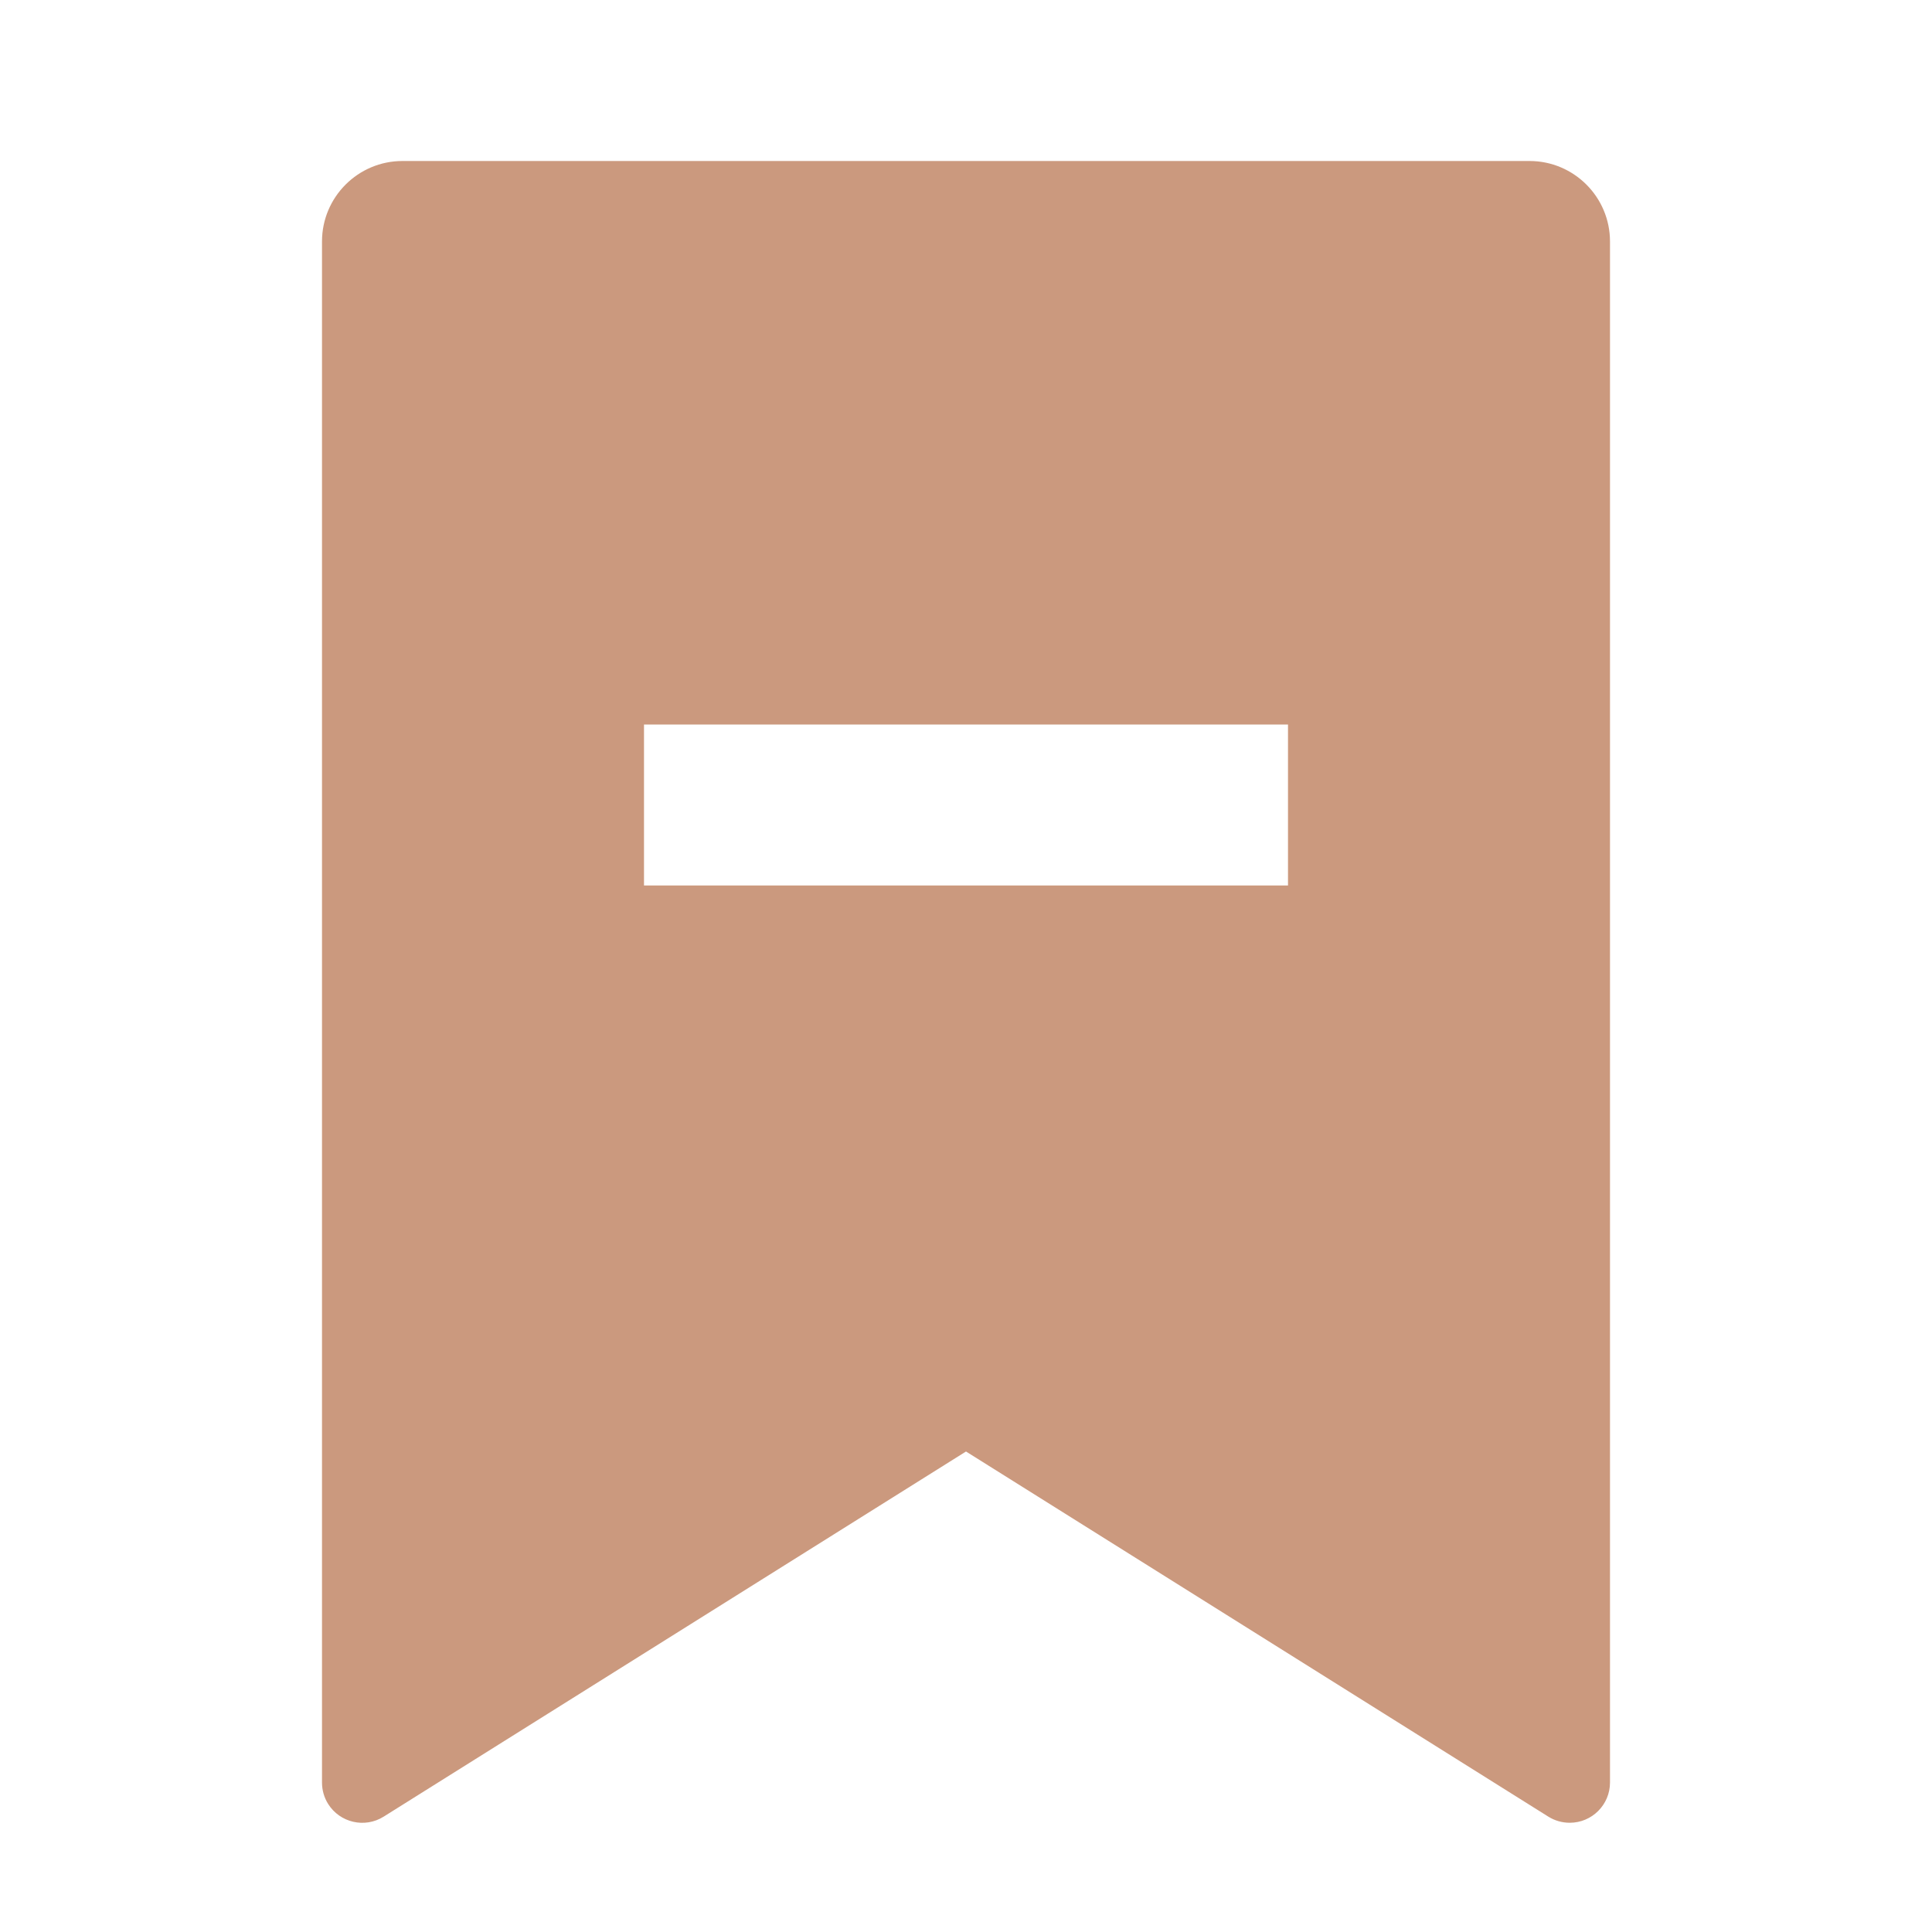
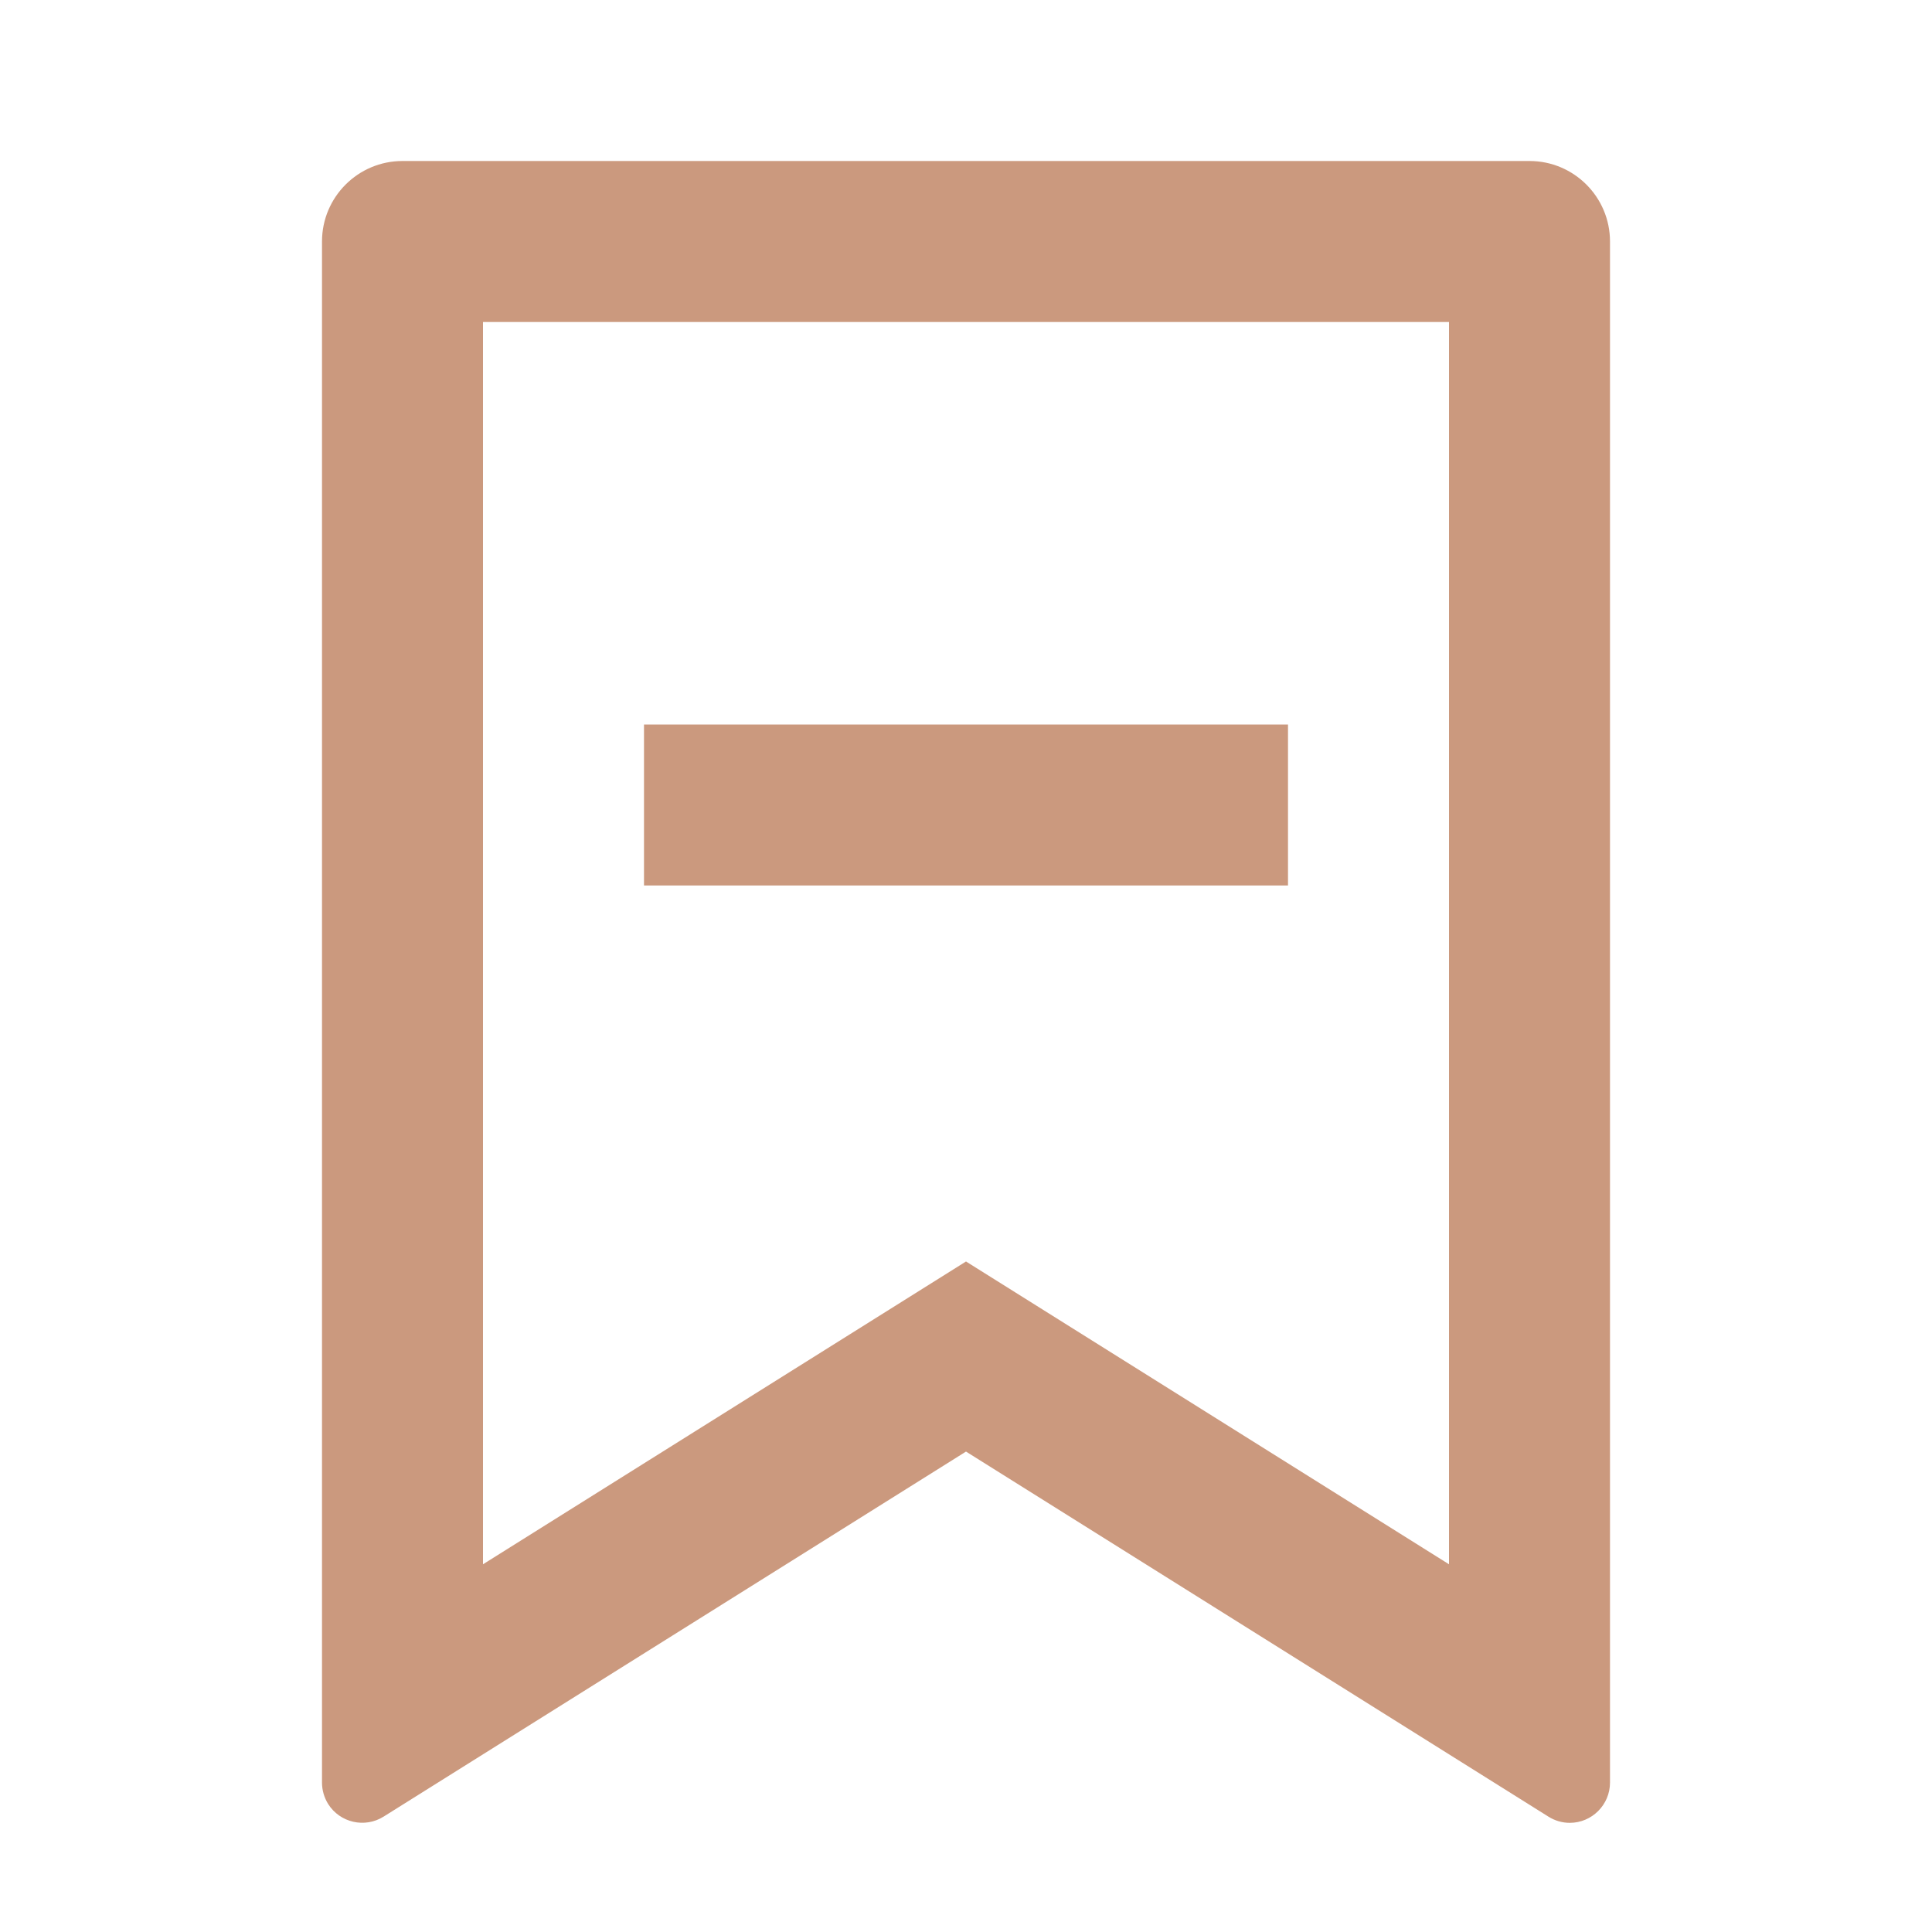
- <svg xmlns="http://www.w3.org/2000/svg" viewBox="0 0 24 24" fill="#CB997E">
-   <path d="M5 2H19C19.552 2 20 2.448 20 3V22.143C20 22.419 19.776 22.643 19.5 22.643C19.406 22.643 19.314 22.617 19.234 22.567L12 18.031L4.766 22.567C4.532 22.714 4.223 22.643 4.076 22.409C4.026 22.329 4 22.237 4 22.143V3C4 2.448 4.448 2 5 2ZM8 9V11H16V9H8Z" />
+ <svg xmlns="http://www.w3.org/2000/svg" width="18" height="18" viewBox="0 0 18 18" fill="none">
+   <path d="M3.75 1.5H14.25C14.664 1.5 15 1.836 15 2.25V16.608C15 16.814 14.832 16.983 14.625 16.983C14.555 16.983 14.486 16.963 14.426 16.925L9 13.524L3.574 16.925C3.399 17.035 3.167 16.982 3.057 16.807C3.02 16.747 3 16.678 3 16.608V2.25C3 1.836 3.336 1.5 3.75 1.5ZM13.5 3H4.5V14.574L9 11.753L13.5 14.574V3ZM6 6.75H12V8.25H6V6.75Z" fill="#CB997E" />
</svg>
